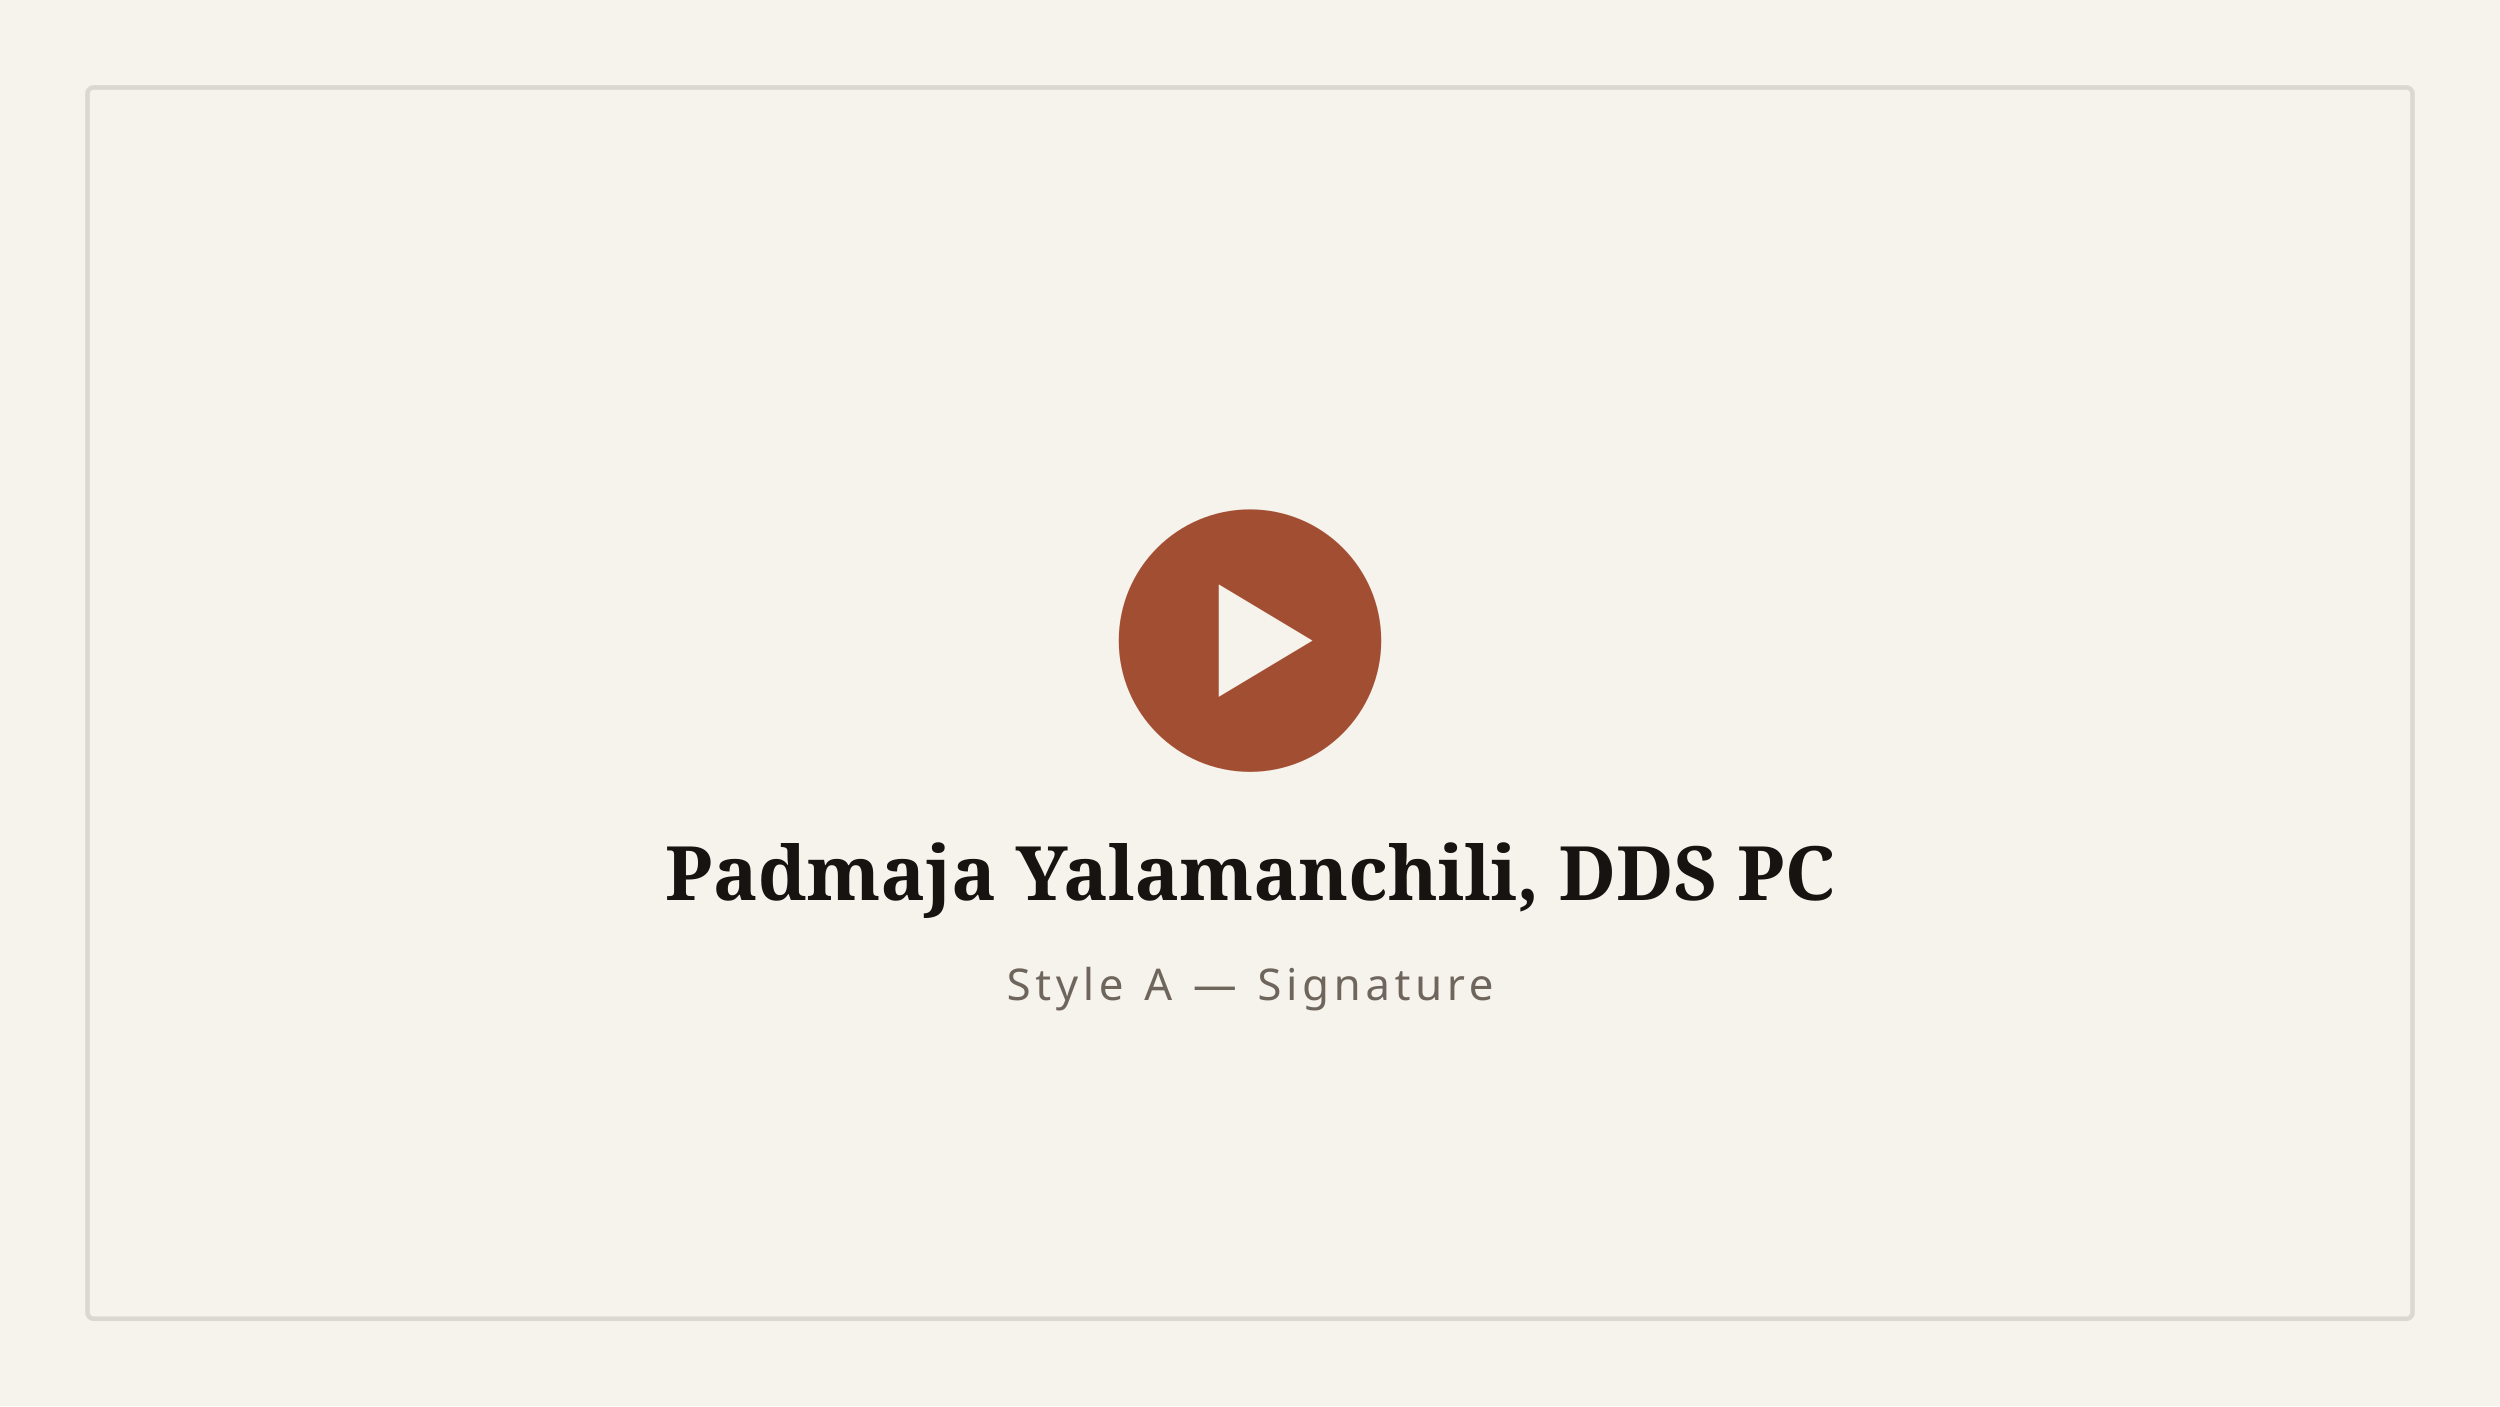
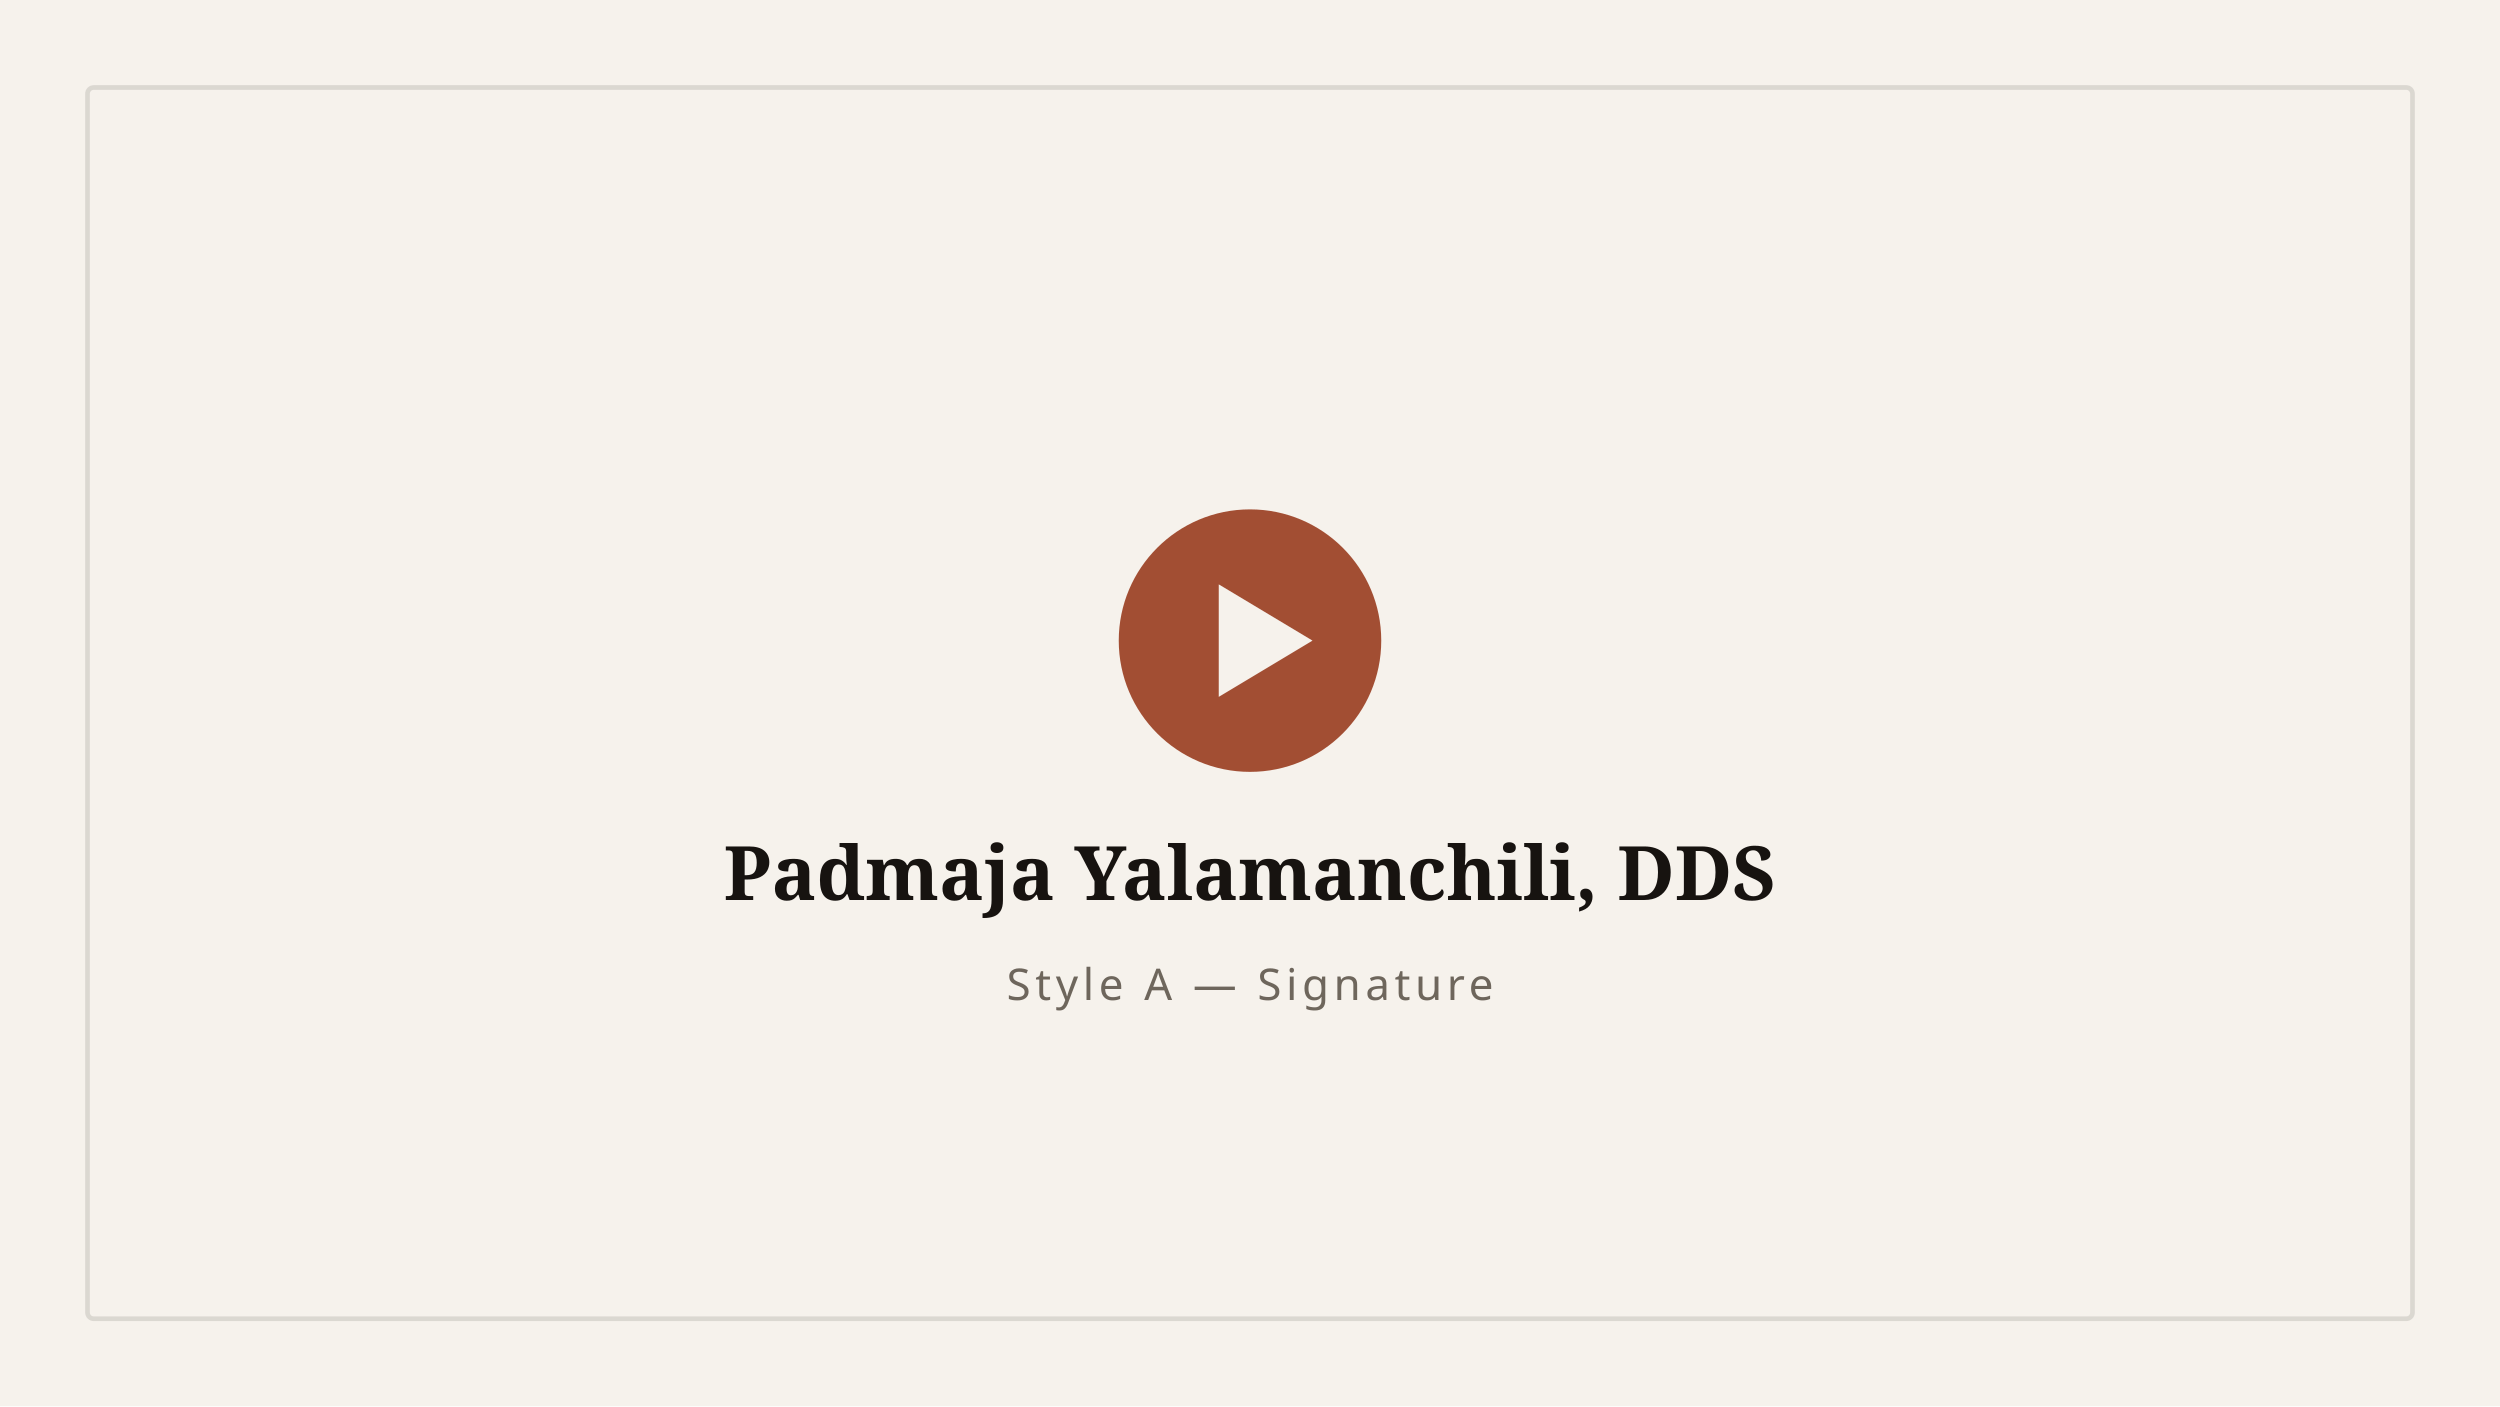
<svg xmlns="http://www.w3.org/2000/svg" viewBox="0 0 800 450" width="800" height="450">
  <rect width="800" height="450" fill="#F6F2EC" />
  <rect x="28" y="28" width="744" height="394" rx="2" fill="none" stroke="#171310" stroke-opacity="0.12" stroke-width="1.5" />
  <circle cx="400" cy="205" r="42" fill="#A24E33" />
  <polygon points="390,187 390,223 420,205" fill="#F6F2EC" />
-   <text x="400" y="288" text-anchor="middle" font-family="Georgia, serif" font-size="24" font-weight="600" fill="#171310">Padmaja Yalamanchili, DDS PC</text>
+   <text x="400" y="288" text-anchor="middle" font-family="Georgia, serif" font-size="24" font-weight="600" fill="#171310">Padmaja Yalamanchili, DDS</text>
  <text x="400" y="320" text-anchor="middle" font-family="system-ui, sans-serif" font-size="14" letter-spacing="1.5" fill="#6E665C">Style A — Signature</text>
</svg>
